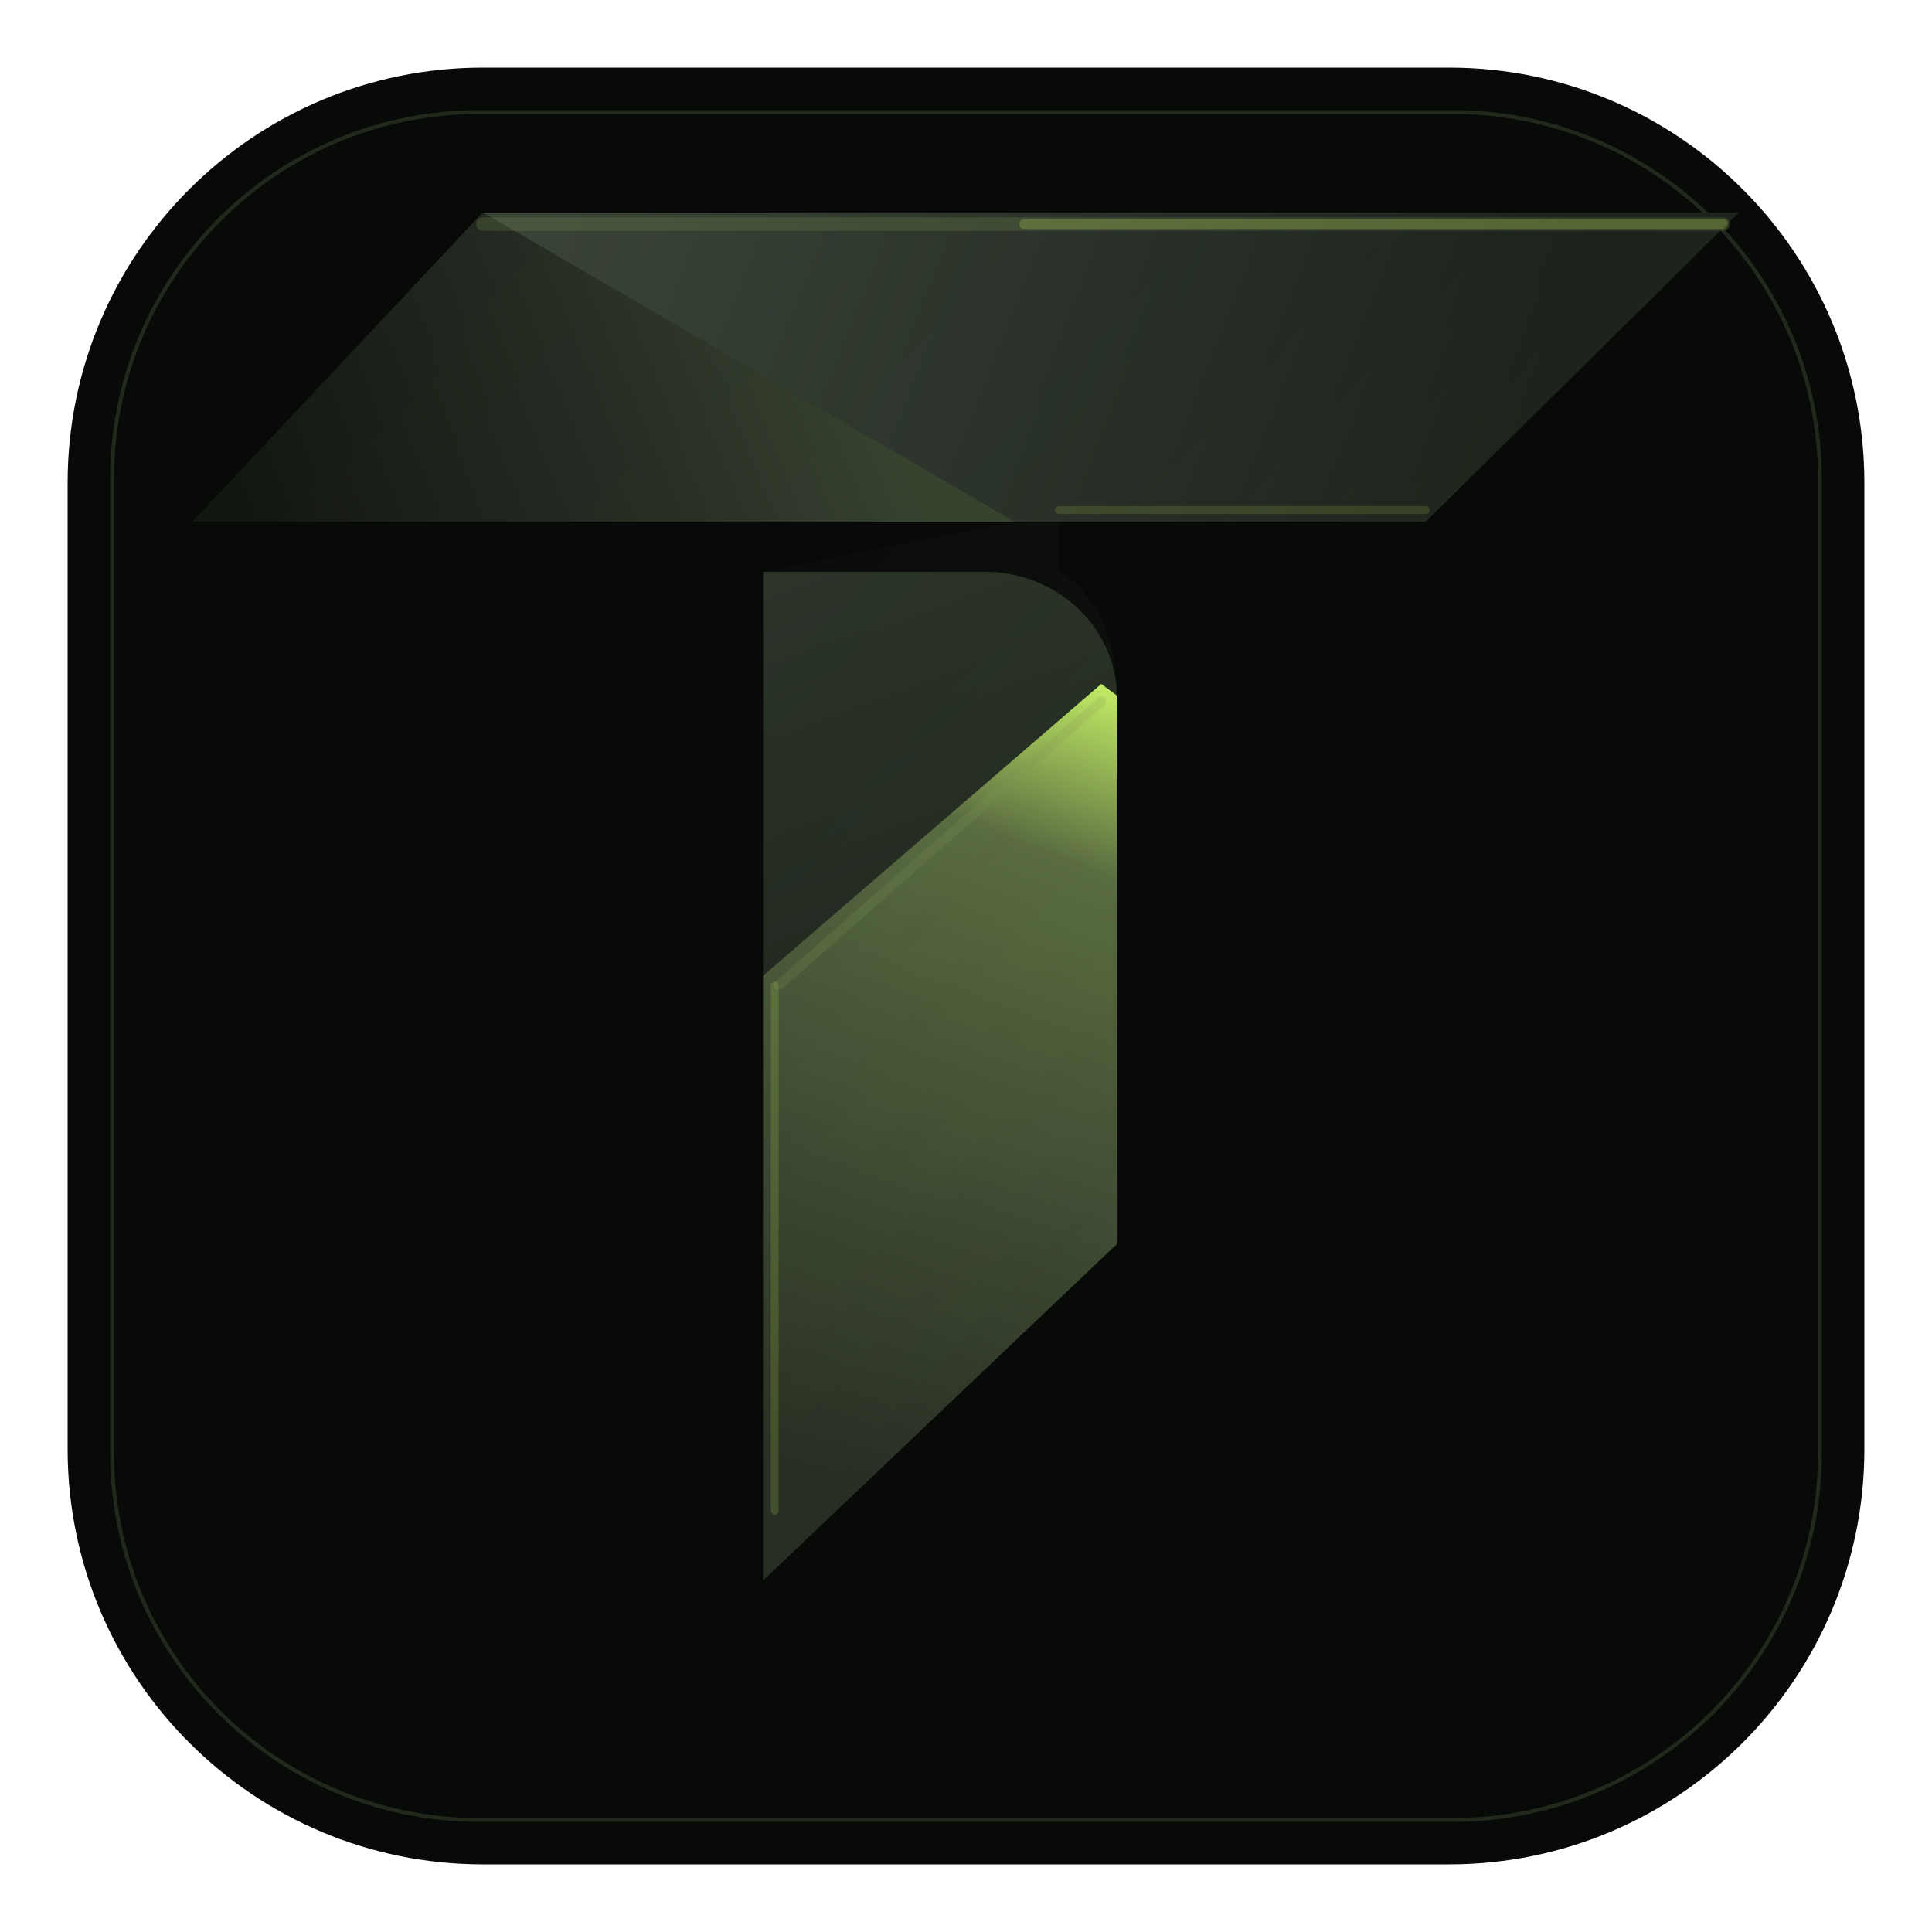
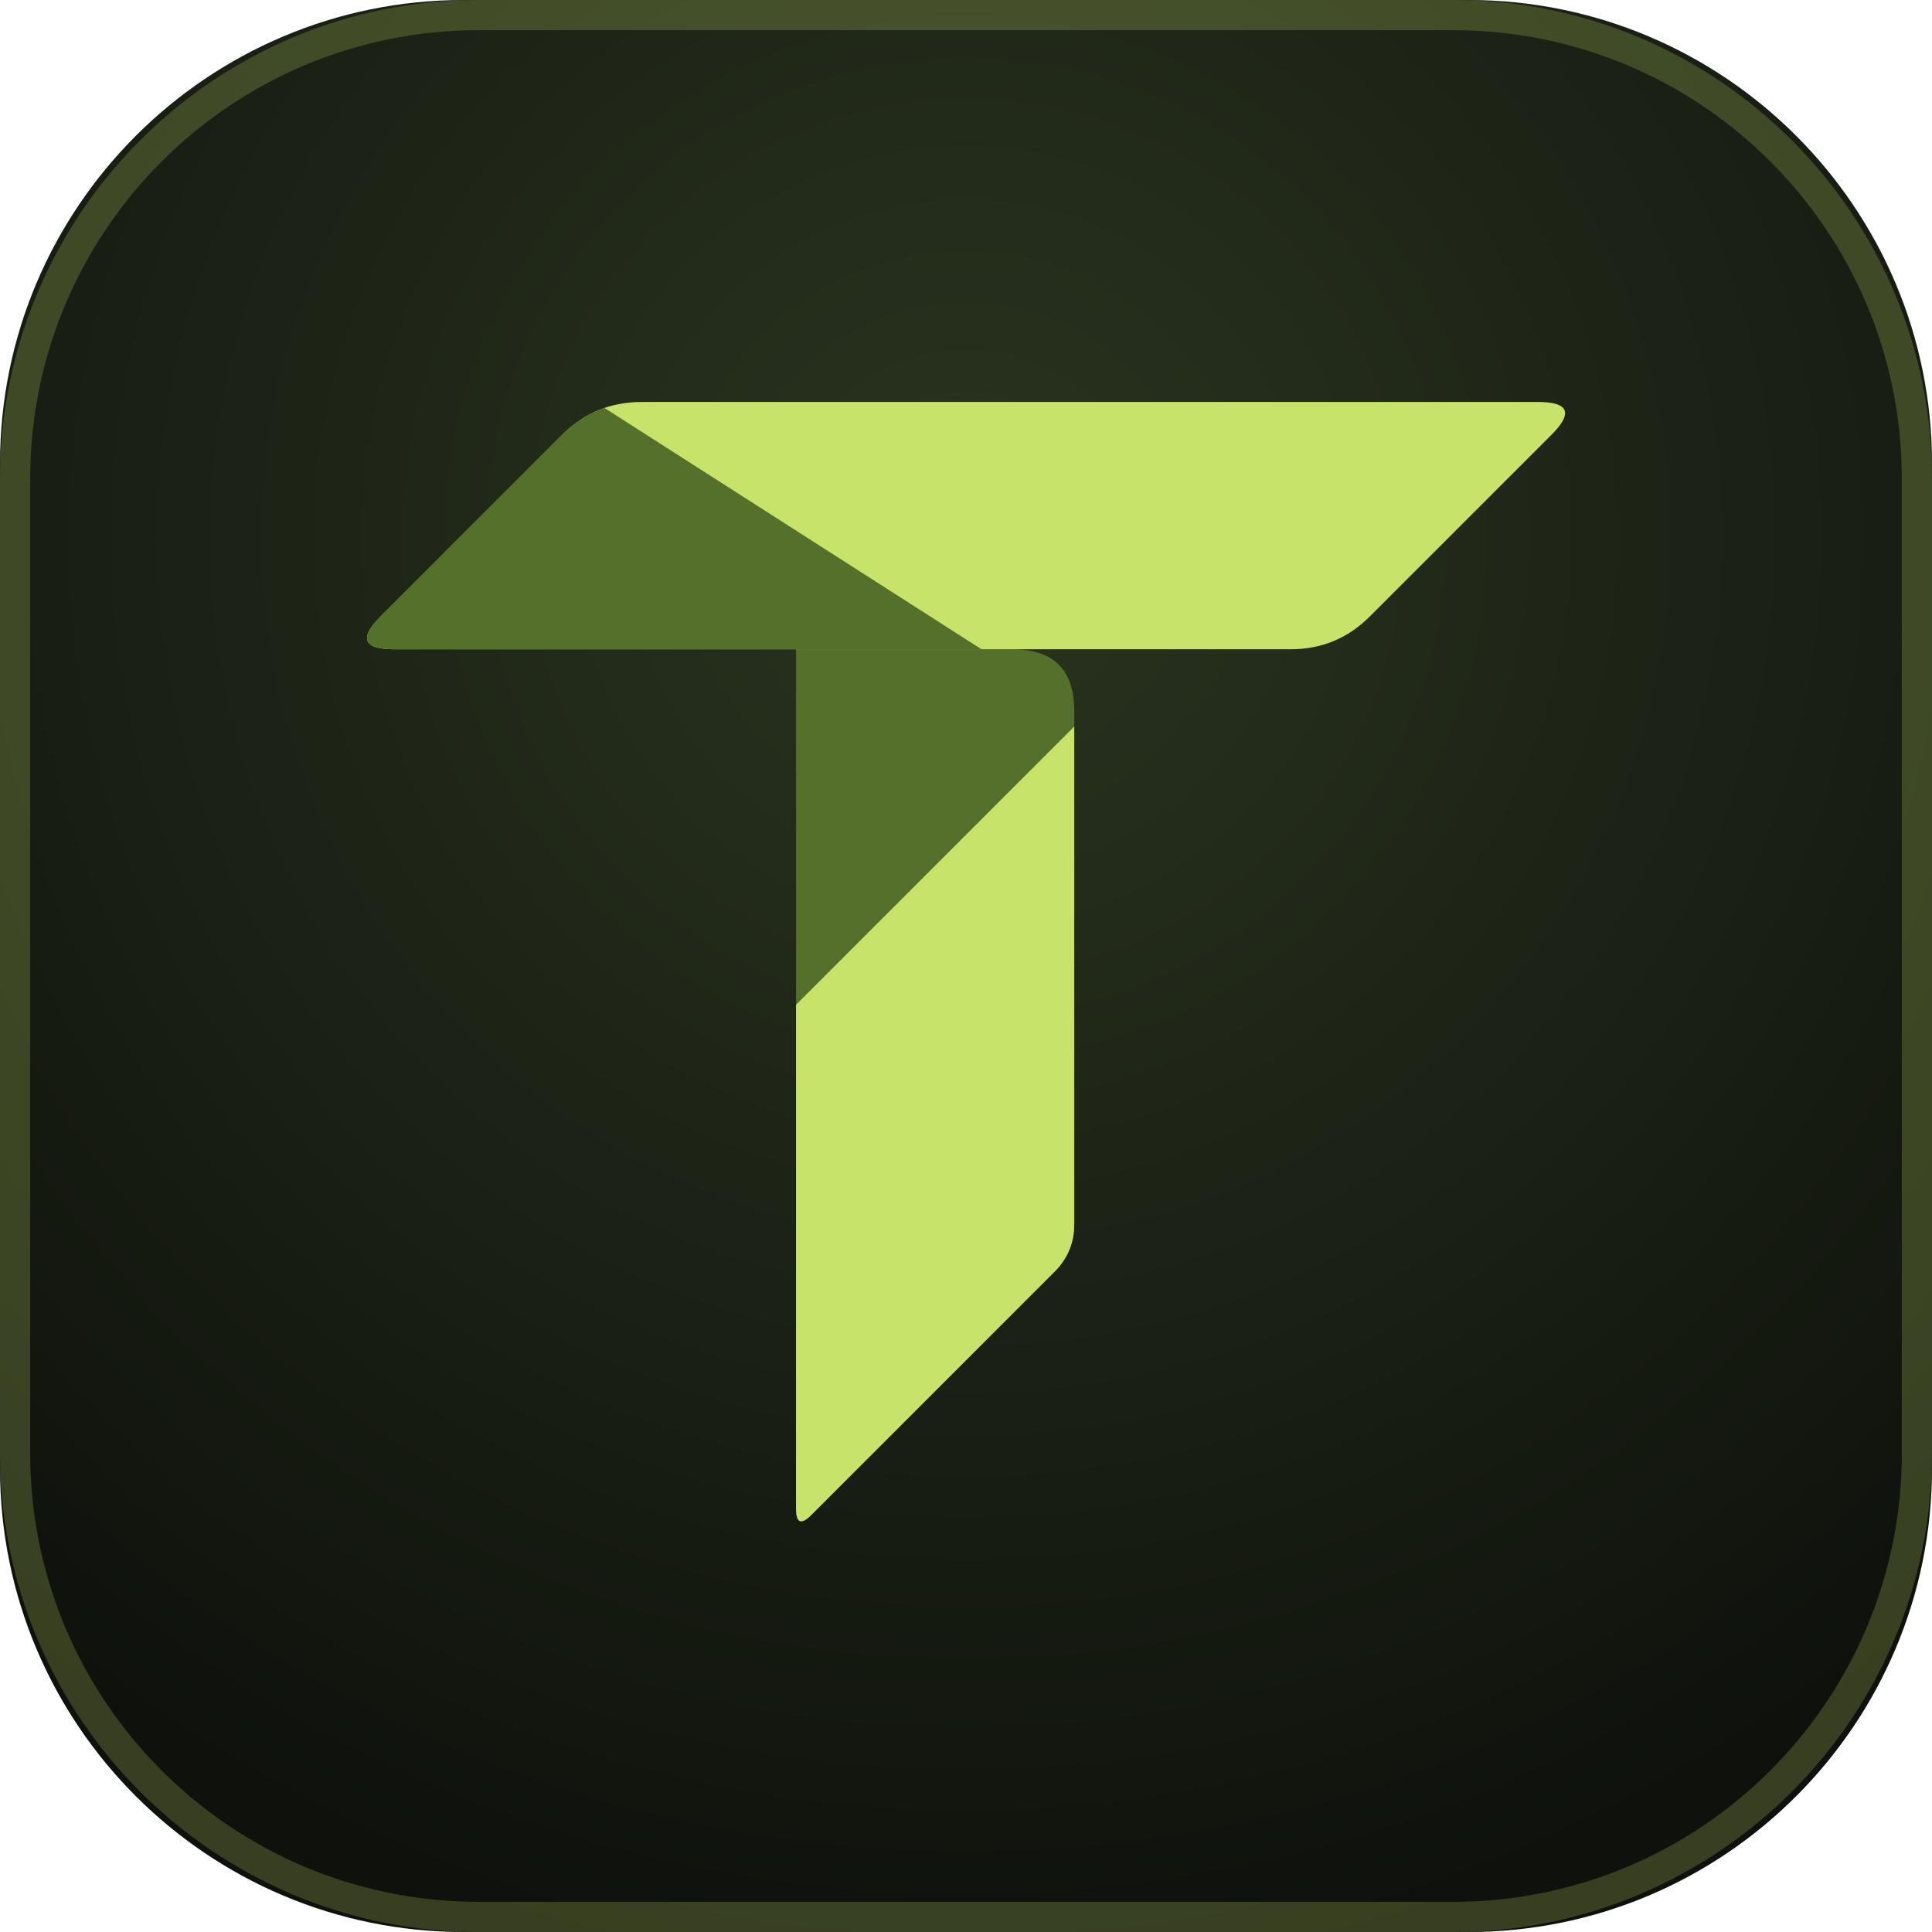
- <svg xmlns="http://www.w3.org/2000/svg" viewBox="0 0 1000 1000">
-   <rect x="35" y="35" width="930" height="930" rx="215" fill="#080A08" />
-   <rect x="58" y="58" width="884" height="884" rx="190" fill="none" stroke="#35402D" stroke-opacity=".55" stroke-width="2" />
+ <svg xmlns="http://www.w3.org/2000/svg" viewBox="0 0 64 64">
  <defs>
-     <linearGradient id="top" x1="250" y1="100" x2="760" y2="300" gradientUnits="userSpaceOnUse">
-       <stop offset="0" stop-color="#3A4437" />
-       <stop offset=".52" stop-color="#293128" />
-       <stop offset="1" stop-color="#181D18" />
-     </linearGradient>
-     <linearGradient id="left" x1="120" y1="250" x2="420" y2="125" gradientUnits="userSpaceOnUse">
-       <stop offset="0" stop-color="#111510" />
-       <stop offset=".58" stop-color="#242A21" />
-       <stop offset="1" stop-color="#35402D" />
-     </linearGradient>
-     <linearGradient id="stem" x1="400" y1="300" x2="570" y2="760" gradientUnits="userSpaceOnUse">
-       <stop offset="0" stop-color="#2A3227" />
-       <stop offset=".55" stop-color="#1A211A" />
-       <stop offset="1" stop-color="#101510" />
-     </linearGradient>
-     <linearGradient id="fold" x1="570" y1="350" x2="420" y2="760" gradientUnits="userSpaceOnUse">
-       <stop offset="0" stop-color="#C6F064" />
-       <stop offset=".22" stop-color="#56683E" />
-       <stop offset=".70" stop-color="#35402D" />
-       <stop offset="1" stop-color="#242A21" />
-     </linearGradient>
-     <linearGradient id="sheen" x1="80" y1="80" x2="900" y2="860" gradientUnits="userSpaceOnUse">
-       <stop offset="0" stop-color="#F4FFD0" stop-opacity="0" />
-       <stop offset=".42" stop-color="#F4FFD0" stop-opacity=".10" />
-       <stop offset=".56" stop-color="#D6EF78" stop-opacity=".22" />
-       <stop offset=".72" stop-color="#F4FFD0" stop-opacity=".07" />
-       <stop offset="1" stop-color="#F4FFD0" stop-opacity="0" />
-     </linearGradient>
+     <radialGradient id="bg" cx="50%" cy="28%" r="75%">
+       <stop offset="0" stop-color="#2A341F" />
+       <stop offset="1" stop-color="#0E110C" />
+     </radialGradient>
  </defs>
-   <path d="M100 270 L250 110 L900 110 L738 270 Z" fill="url(#top)" />
-   <path d="M100 270 L250 110 L525 270 Z" fill="url(#left)" />
-   <path d="M395 296 L510 296 C548 296 578 326 578 360 L578 644 L395 818 Z" fill="url(#stem)" />
-   <path d="M570 354 L578 360 L578 644 L395 818 L395 505 Z" fill="url(#fold)" />
-   <path d="M102 270 L250 110 L900 110 L738 270 L548 270 L548 296 C565 305 578 328 578 360 L578 644 L395 818 L395 296 L525 270 Z" fill="url(#sheen)" opacity=".16" />
-   <path d="M250 116 L892 116" fill="none" stroke="#839A59" stroke-opacity=".22" stroke-width="7" stroke-linecap="round" />
-   <path d="M570 363 L403 510" fill="none" stroke="#839A59" stroke-opacity=".20" stroke-width="5" stroke-linecap="round" />
-   <path d="M530 116 L892 116" fill="none" stroke="#C1E85B" stroke-opacity=".24" stroke-width="5" stroke-linecap="round" />
-   <path d="M738 264 L548 264" fill="none" stroke="#C1E85B" stroke-opacity=".15" stroke-width="4" stroke-linecap="round" />
-   <path d="M401 510 L401 782" fill="none" stroke="#C1E85B" stroke-opacity=".18" stroke-width="4" stroke-linecap="round" />
+   <rect width="64" height="64" rx="15.36" fill="url(#bg)" />
+   <rect x=".5" y=".5" width="63" height="63" rx="15.36" fill="none" stroke="rgba(200,227,106,.22)" stroke-width="1" />
+   <svg x="5.89" y="6.66" width="51.20" height="51.20" viewBox="0 0 1000 1000">
+     <defs>
+       <clipPath id="fcb">
+         <path d="M140.0 290.0 Q110.0 290.0 131.2 268.8 L248.8 151.2 Q270.0 130.0 300.0 130.0 L880.0 130.0 Q910.0 130.0 888.8 151.2 L771.2 268.8 Q750.0 290.0 720.0 290.0 Z" />
+       </clipPath>
+       <clipPath id="fcs">
+         <path d="M400.0 290.0 L540.0 290.0 Q580.0 290.0 580.0 330.0 L580.0 662.0 Q580.0 680.0 567.3 692.7 L409.9 850.1 Q400.0 860.0 400.0 846.0 Z" />
+       </clipPath>
+     </defs>
+     <path d="M400.0 290.0 L540.0 290.0 Q580.0 290.0 580.0 330.0 L580.0 662.0 Q580.0 680.0 567.3 692.7 L409.9 850.1 Q400.0 860.0 400.0 846.0 Z" fill="#55702A" />
+     <g clip-path="url(#fcs)">
+       <path d="M580 340 L580 680 L400 860 L400 520 Z" fill="#C8E36A" />
+     </g>
+     <path d="M140.0 290.0 Q110.0 290.0 131.2 268.8 L248.8 151.2 Q270.0 130.0 300.0 130.0 L880.0 130.0 Q910.0 130.0 888.8 151.2 L771.2 268.8 Q750.0 290.0 720.0 290.0 Z" fill="#C8E36A" />
+     <g clip-path="url(#fcb)">
+       <path d="M110 290 L270 130 L520 290 Z" fill="#55702A" />
+     </g>
+   </svg>
</svg>
